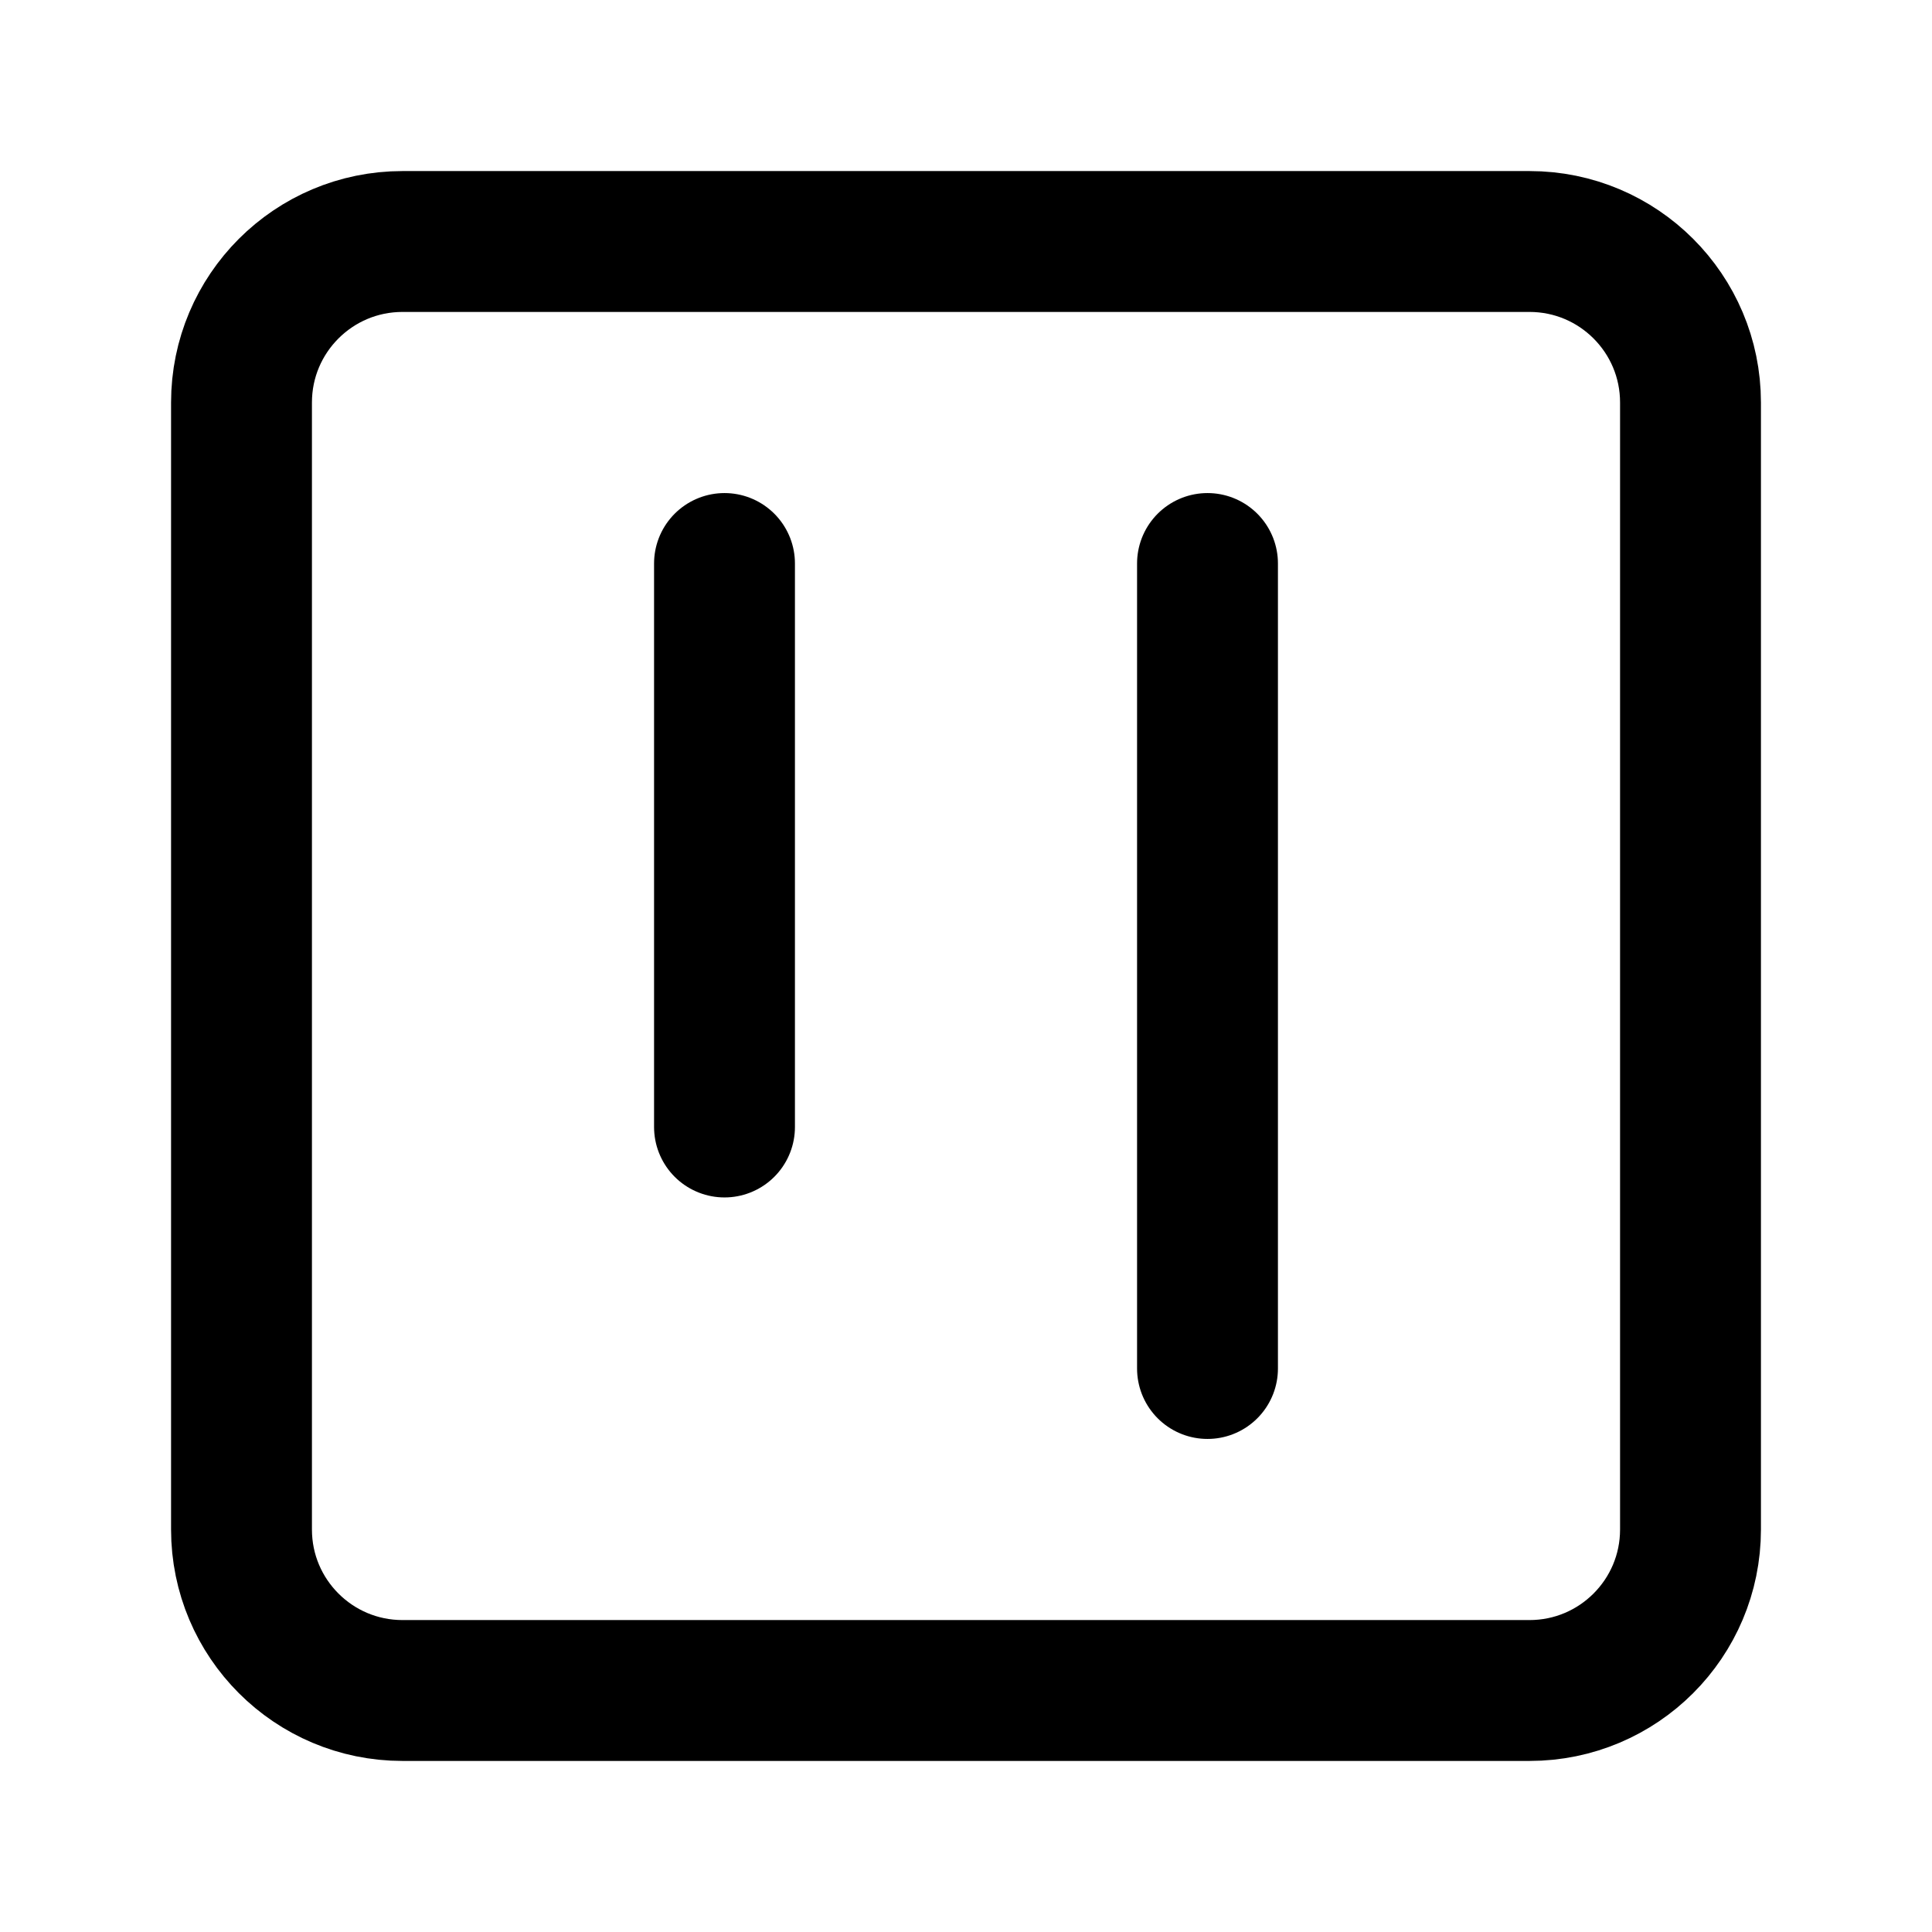
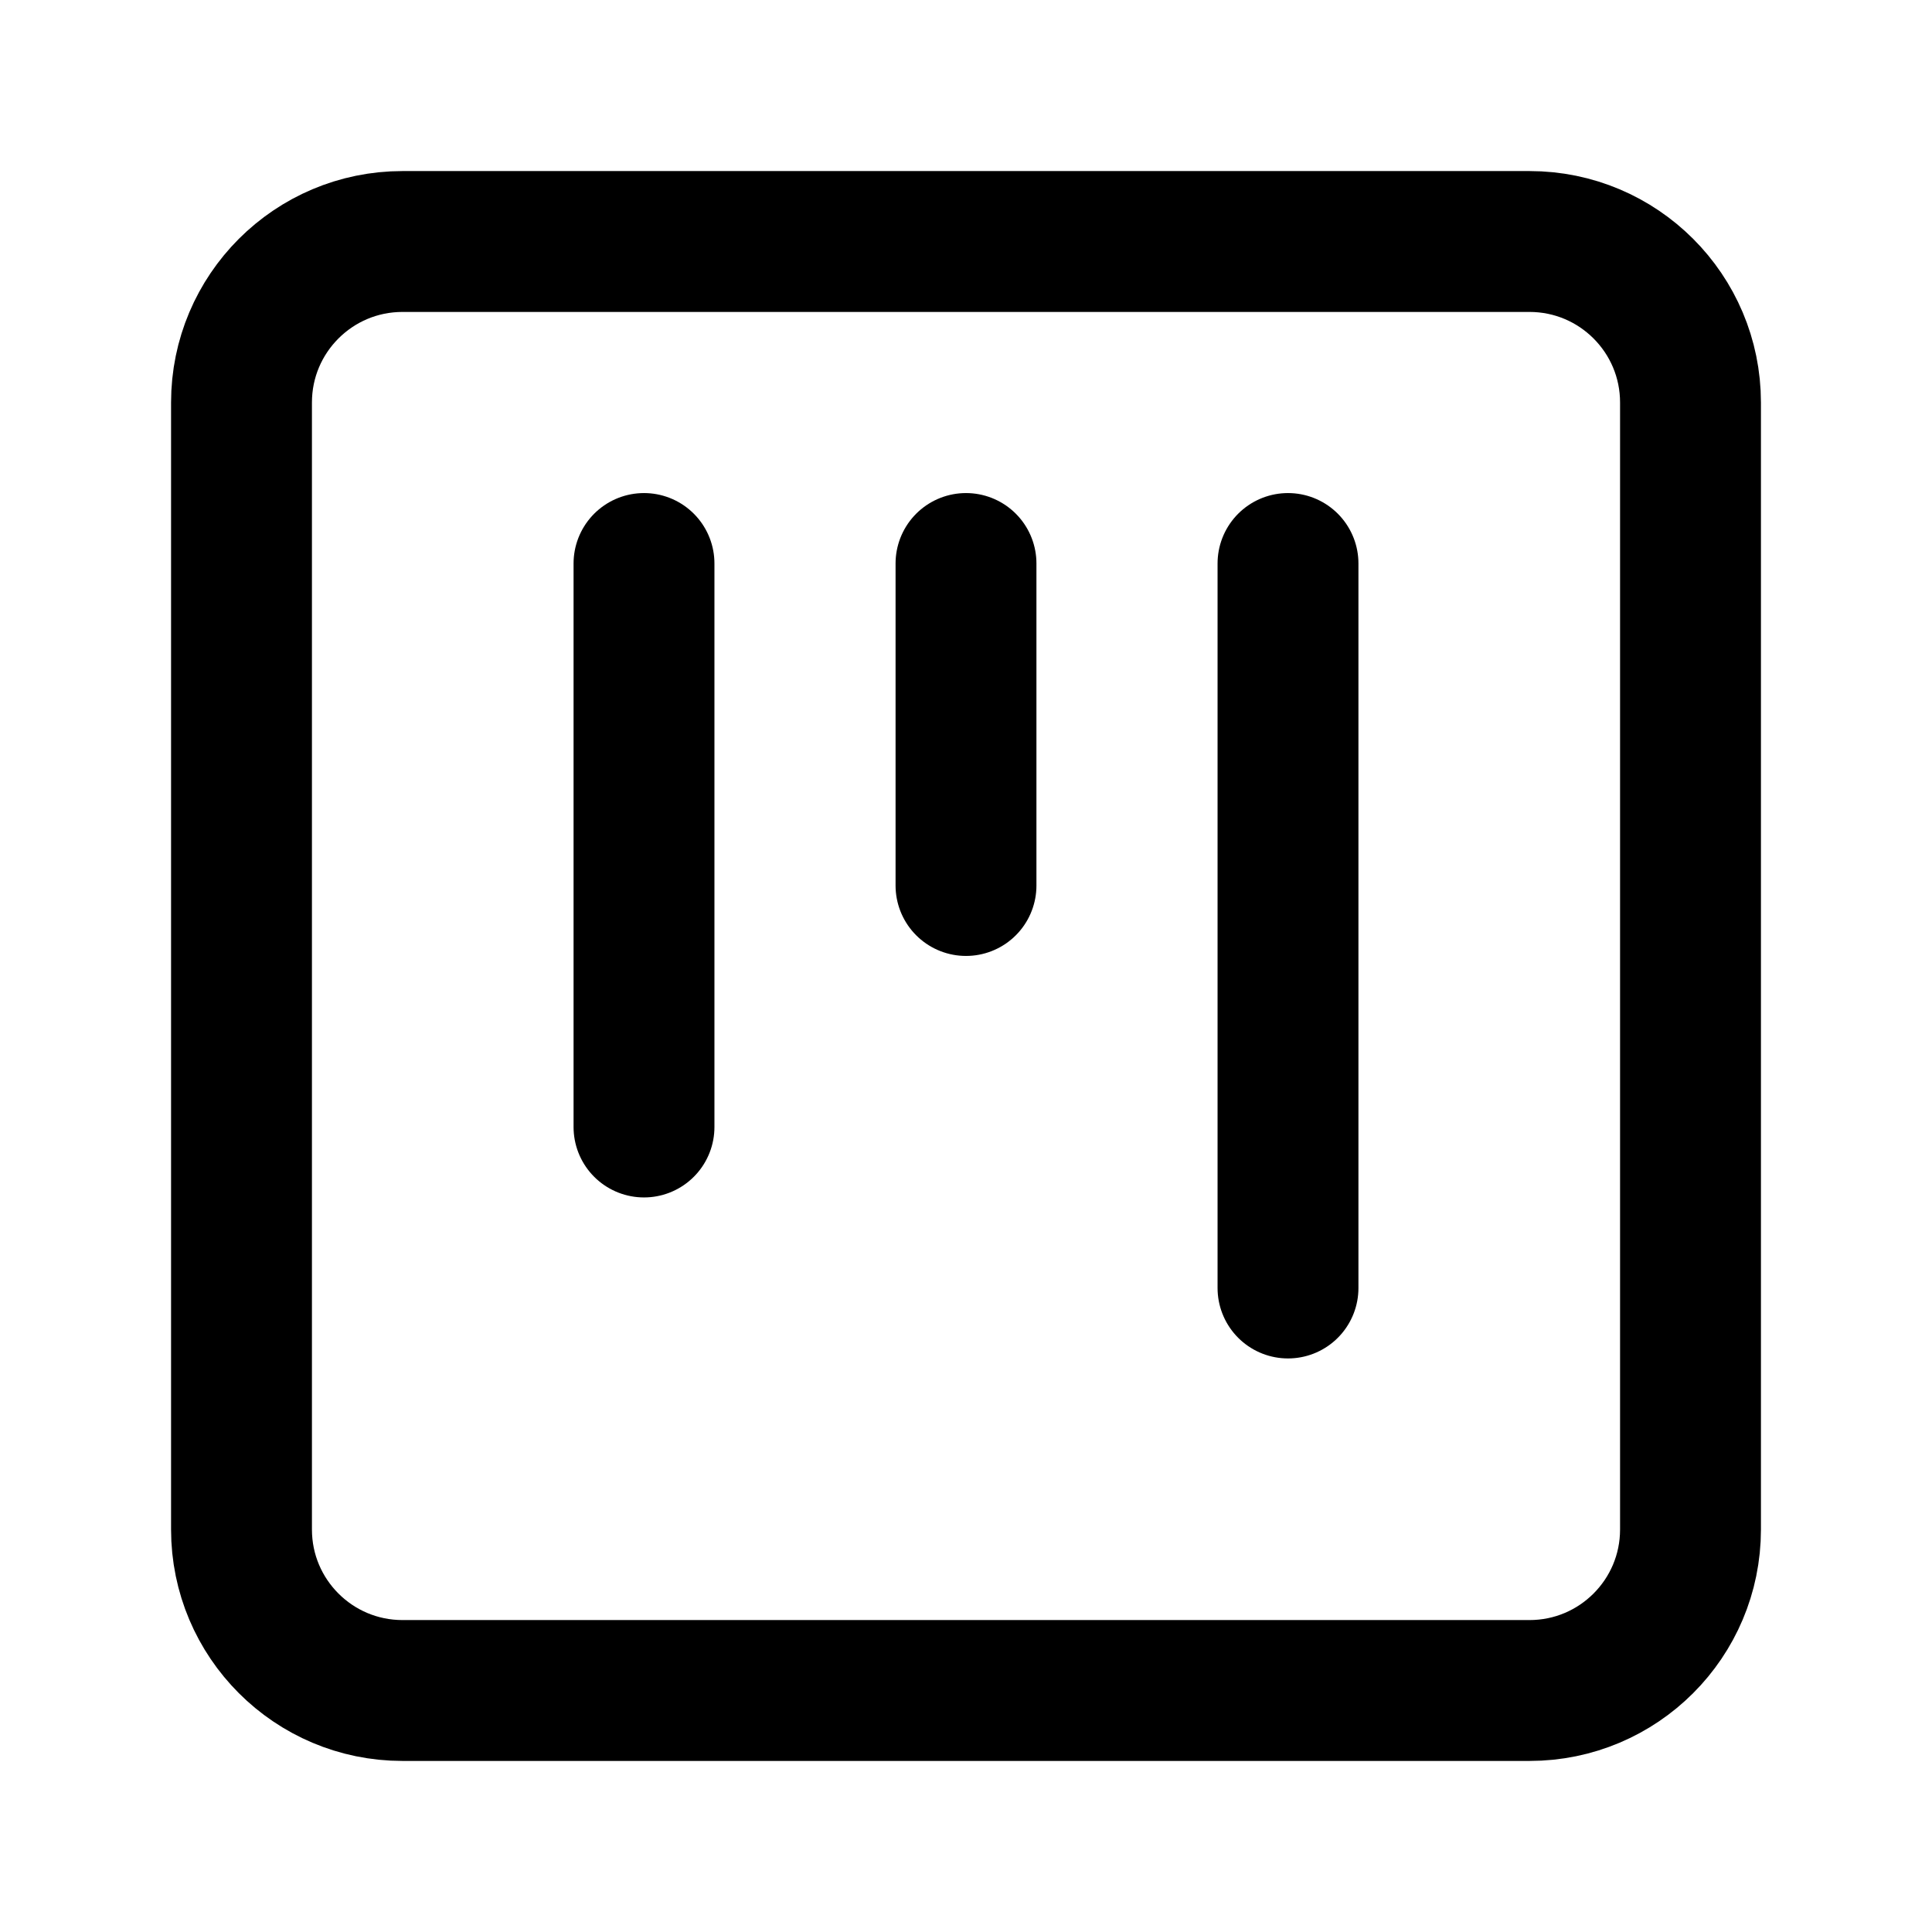
<svg xmlns="http://www.w3.org/2000/svg" viewBox="0 0 24 24" fill="none" stroke="black" stroke-width="1.75" stroke-linecap="round" stroke-linejoin="round">
  <rect width="18" height="18" x="3" y="3" rx="2" />
-   <path d="M9 7v7M15 7v10" />
+   <path d="M8 7v7M12 7v4M16 7v9" />
</svg>
